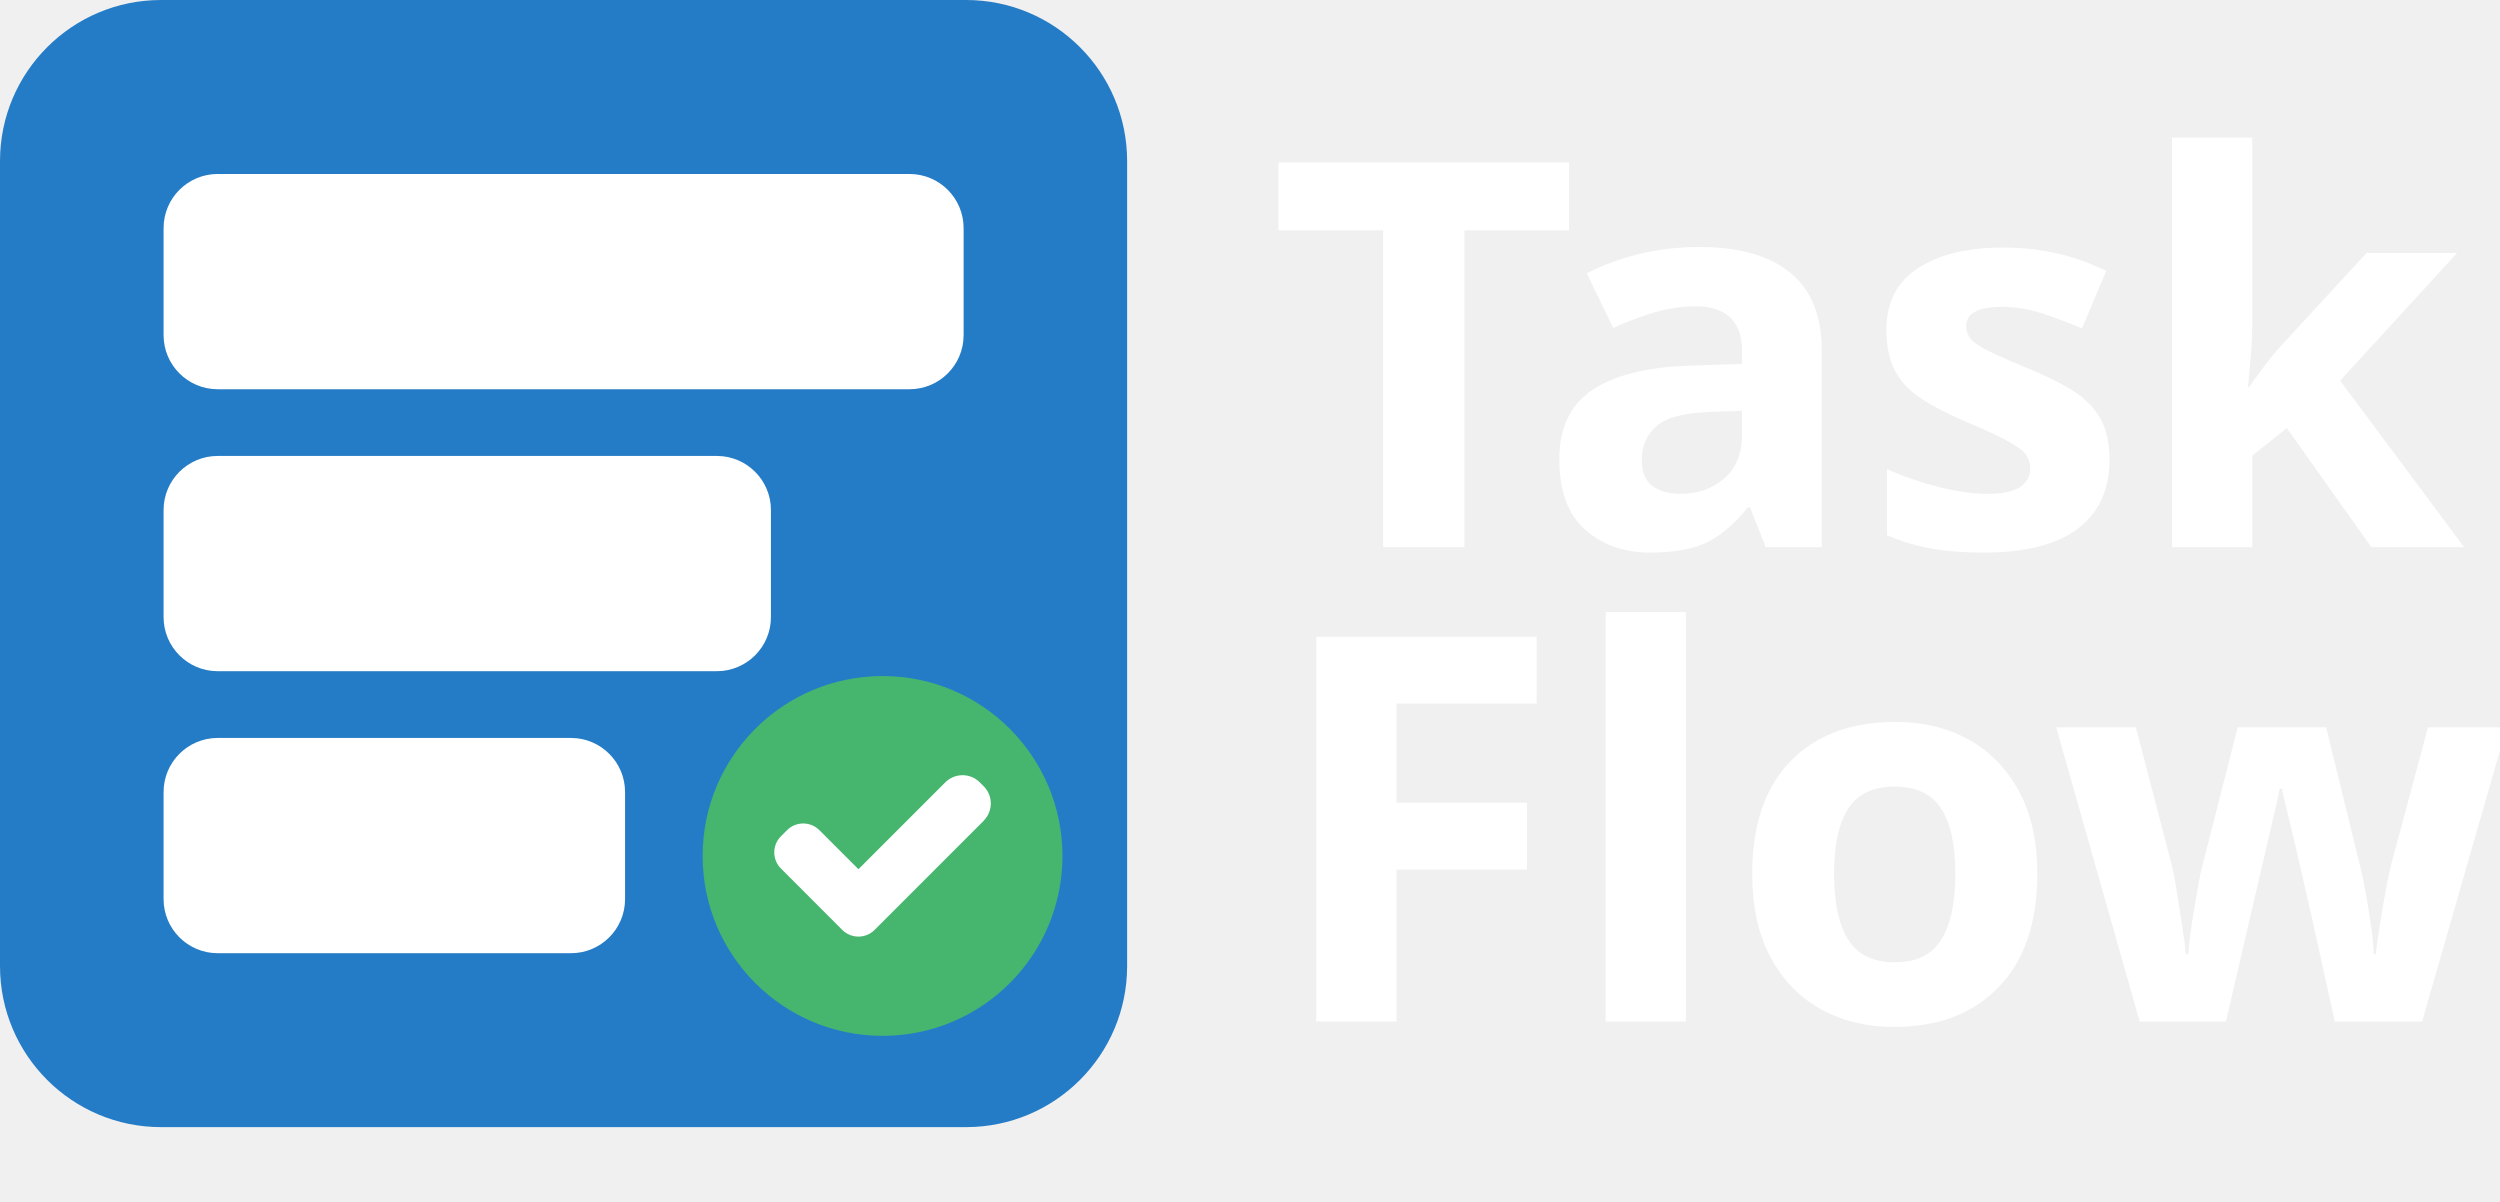
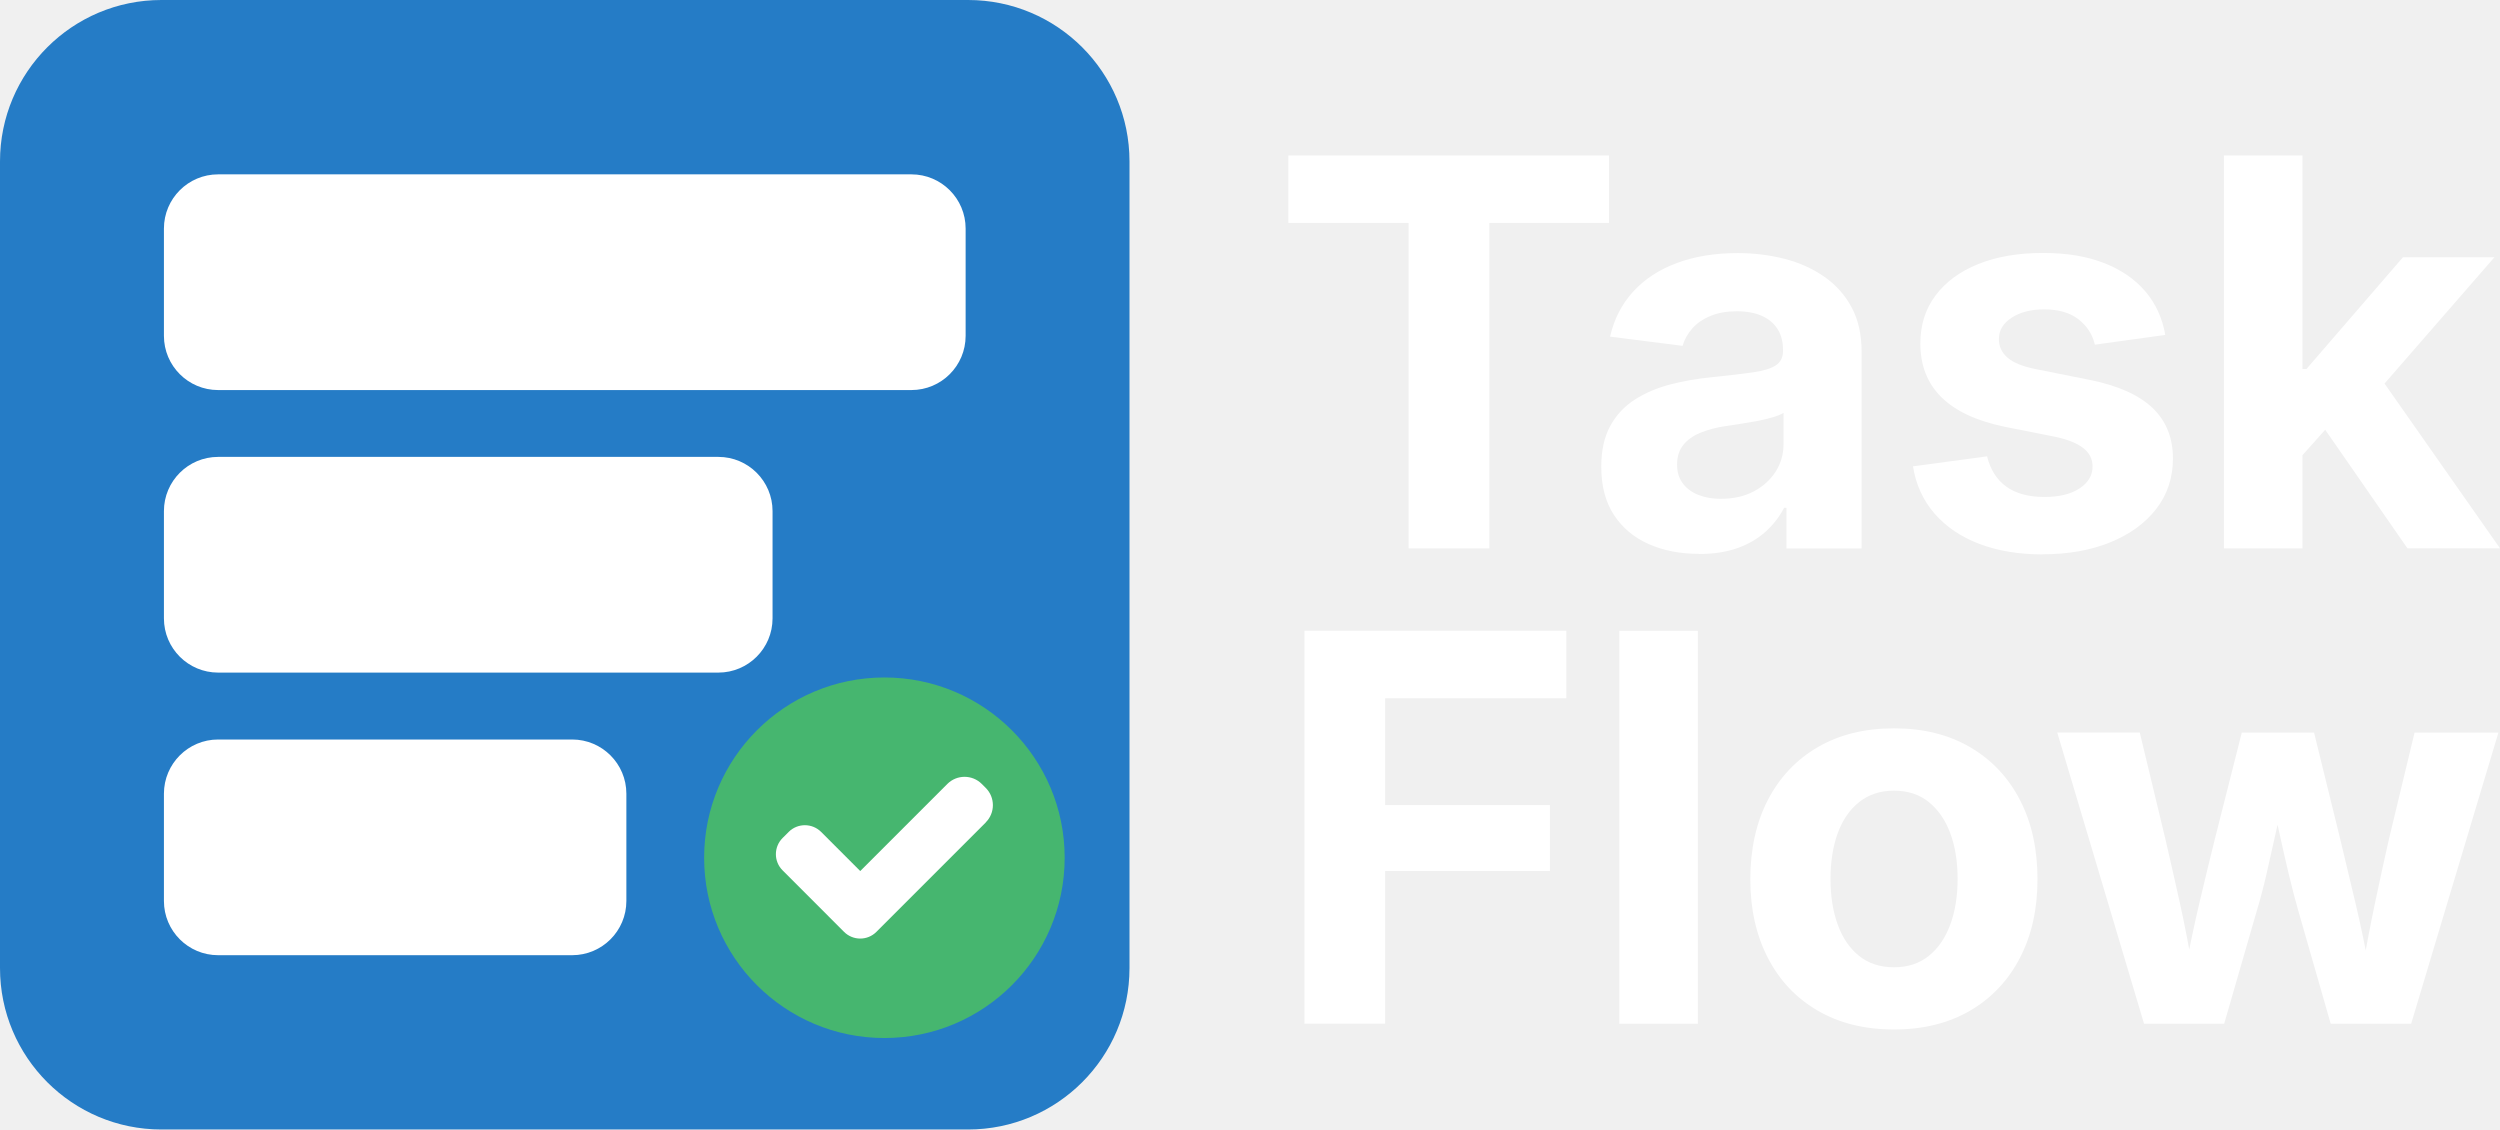
- <svg xmlns="http://www.w3.org/2000/svg" id="Layer_2" data-name="Layer 2" viewBox="0 0 410.8 197.48">
+ <svg xmlns="http://www.w3.org/2000/svg" id="Layer_2" data-name="Layer 2" viewBox="0 0 409.94 185.21">
  <defs>
    <style>
      .cls-1 {
        fill: #257cc6;
      }

-       .cls-2, .cls-3 {
+       .cls-2 {
        fill: #fff;
      }

      .cls-3 {
-         font-family: Inter18pt-Bold, 'Inter 18pt';
-         font-size: 88.55px;
-         font-weight: 700;
-       }
- 
-       .cls-4 {
        fill: #46b66f;
      }
    </style>
  </defs>
  <g id="Layer_1-2" data-name="Layer 1">
    <g>
      <g>
        <rect class="cls-1" width="185.21" height="185.21" rx="26.47" ry="26.47" />
        <g>
          <rect class="cls-2" x="26.88" y="28.59" width="131.46" height="35.37" rx="8.89" ry="8.89" />
          <rect class="cls-2" x="26.88" y="74.92" width="99.8" height="35.37" rx="8.89" ry="8.89" />
          <rect class="cls-2" x="26.88" y="121.26" width="75.83" height="35.37" rx="8.89" ry="8.89" />
        </g>
-         <circle class="cls-4" cx="145.02" cy="140.65" r="29.56" />
+         <circle class="cls-3" cx="145.02" cy="140.65" r="29.56" />
        <path class="cls-2" d="M161.64,134.87l-17.93,17.93c-1.46,1.47-3.84,1.47-5.31,0l-10.07-10.08c-1.47-1.46-1.47-3.84,0-5.31l1-1c1.46-1.46,3.84-1.46,5.31,0l6.42,6.42,14.28-14.28c1.56-1.56,4.09-1.56,5.65,0l.65.65c1.56,1.56,1.56,4.09,0,5.65Z" />
      </g>
-       <text class="cls-3" transform="translate(208.32 89.91)">
-         <tspan x="0" y="0">Task</tspan>
-         <tspan x="0" y="77.95">Flow</tspan>
-       </text>
+       <g>
+         <path class="cls-2" d="M211.26,36.56v-11.07h52.58v11.07h-19.63v53.36h-13.23v-53.36h-19.72Z" />
+         <path class="cls-2" d="M278.58,90.82c-3.06,0-5.79-.53-8.22-1.6-2.42-1.07-4.32-2.66-5.71-4.78s-2.08-4.75-2.08-7.89c0-2.68.49-4.91,1.47-6.7.98-1.79,2.32-3.23,4.02-4.32,1.7-1.09,3.64-1.92,5.82-2.49,2.18-.56,4.46-.96,6.85-1.19,2.79-.29,5.04-.55,6.75-.8,1.7-.24,2.94-.63,3.72-1.15.78-.52,1.17-1.3,1.17-2.33v-.22c0-1.33-.3-2.46-.89-3.39-.59-.94-1.45-1.66-2.57-2.16-1.12-.5-2.49-.76-4.11-.76s-3.08.25-4.3.76c-1.23.5-2.22,1.18-2.98,2.03-.76.85-1.3,1.81-1.62,2.88l-11.89-1.51c.66-2.88,1.93-5.35,3.8-7.39,1.87-2.05,4.27-3.61,7.18-4.69,2.91-1.08,6.23-1.62,9.94-1.62,2.71,0,5.28.32,7.72.95,2.44.63,4.6,1.61,6.51,2.94,1.9,1.33,3.39,3,4.48,5.04s1.62,4.46,1.62,7.29v32.21h-12.32v-6.66h-.39c-.78,1.5-1.81,2.82-3.09,3.96-1.28,1.14-2.82,2.03-4.6,2.66-1.79.63-3.88.95-6.27.95ZM282.21,81.79c2.05,0,3.83-.4,5.36-1.21,1.53-.81,2.72-1.89,3.59-3.24.87-1.35,1.3-2.88,1.3-4.58v-5.06c-.38.23-.93.46-1.66.69-.74.23-1.56.43-2.49.61-.92.17-1.85.33-2.79.48-.94.14-1.79.27-2.57.39-1.56.23-2.94.6-4.15,1.1-1.21.5-2.15,1.18-2.81,2.03-.66.85-.99,1.91-.99,3.18s.31,2.23.93,3.07c.62.84,1.47,1.47,2.55,1.9,1.08.43,2.33.65,3.74.65Z" />
+         <path class="cls-2" d="M334.96,90.91c-3.89,0-7.34-.57-10.36-1.71-3.01-1.14-5.46-2.79-7.35-4.95-1.89-2.16-3.08-4.76-3.57-7.78l12.15-1.64c.55,2.19,1.6,3.85,3.16,4.97,1.56,1.12,3.63,1.69,6.23,1.69,2.45,0,4.38-.47,5.79-1.41,1.41-.94,2.12-2.13,2.12-3.57,0-1.24-.51-2.26-1.54-3.05-1.02-.79-2.56-1.41-4.6-1.84l-8.26-1.64c-4.61-.95-8.07-2.56-10.38-4.84-2.31-2.28-3.46-5.22-3.46-8.82,0-3.03.83-5.65,2.49-7.87,1.66-2.22,3.99-3.93,7-5.15,3.01-1.21,6.54-1.82,10.57-1.82s7.21.55,10.03,1.64c2.83,1.1,5.09,2.65,6.81,4.67,1.71,2.02,2.8,4.4,3.26,7.13l-11.54,1.6c-.4-1.7-1.3-3.09-2.7-4.17-1.4-1.08-3.26-1.62-5.6-1.62-2.16,0-3.94.45-5.34,1.36-1.4.91-2.1,2.08-2.1,3.52,0,1.21.48,2.23,1.43,3.05.95.82,2.51,1.45,4.67,1.88l8.65,1.73c4.67.92,8.14,2.45,10.4,4.58,2.26,2.13,3.39,4.91,3.39,8.34,0,3.14-.91,5.89-2.72,8.24-1.82,2.35-4.33,4.18-7.54,5.49-3.21,1.31-6.91,1.97-11.09,1.97Z" />
+         <path class="cls-2" d="M364.67,89.91V25.49h12.88v64.43h-12.88ZM376.34,75.99v-15.48h1.86l15.83-18.33h15l-20.84,23.95h-3.03l-8.82,9.86ZM394.76,89.91l-14.48-20.88,8.6-9.17,21.06,30.05h-15.18Z" />
+         <path class="cls-2" d="M213.9,167.86v-64.43h42.94v11.07h-29.71v17.51h27.02v10.81h-27.02v25.04h-13.23Z" />
+         <path class="cls-2" d="M278.41,103.44v64.43h-12.88v-64.43h12.88Z" />
+         <path class="cls-2" d="M310.58,168.81c-4.81,0-8.99-1.03-12.52-3.09-3.53-2.06-6.26-4.94-8.17-8.65-1.92-3.7-2.88-8.01-2.88-12.91s.96-9.29,2.88-12.99,4.64-6.59,8.17-8.65c3.53-2.06,7.7-3.09,12.52-3.09s8.94,1.03,12.47,3.09c3.53,2.06,6.25,4.94,8.17,8.65s2.88,8.04,2.88,12.99-.96,9.2-2.88,12.91c-1.92,3.7-4.64,6.59-8.17,8.65-3.53,2.06-7.69,3.09-12.47,3.09ZM310.58,158.61c2.25,0,4.14-.62,5.69-1.86,1.54-1.24,2.72-2.95,3.52-5.12.81-2.18,1.21-4.68,1.21-7.5s-.4-5.36-1.21-7.52-1.98-3.86-3.52-5.1c-1.54-1.24-3.44-1.86-5.69-1.86s-4.15.62-5.71,1.86-2.73,2.94-3.52,5.1c-.79,2.16-1.19,4.67-1.19,7.52s.4,5.33,1.19,7.5c.79,2.18,1.96,3.88,3.5,5.12s3.45,1.86,5.73,1.86Z" />
+         <path class="cls-2" d="M351.57,167.86l-14.23-47.74h13.53l4.19,17.42c.75,3.23,1.54,6.7,2.36,10.4s1.59,7.7,2.31,12h-1.56c.78-4.24,1.61-8.21,2.49-11.93.88-3.72,1.72-7.21,2.53-10.46l4.41-17.42h11.85l4.28,17.42c.78,3.26,1.61,6.74,2.49,10.44.88,3.7,1.71,7.69,2.49,11.96h-1.51c.72-4.24,1.47-8.21,2.25-11.91.78-3.7,1.54-7.2,2.29-10.49l4.19-17.42h13.75l-14.31,47.74h-13.19l-5.32-18.55c-.52-1.82-1.04-3.81-1.56-5.99-.52-2.18-1.02-4.39-1.51-6.64-.49-2.25-.98-4.37-1.47-6.36h2.29c-.49,1.99-.98,4.11-1.47,6.36-.49,2.25-.99,4.46-1.49,6.64-.5,2.18-1.03,4.17-1.58,5.99l-5.36,18.55h-13.14Z" />
+       </g>
    </g>
  </g>
</svg>
